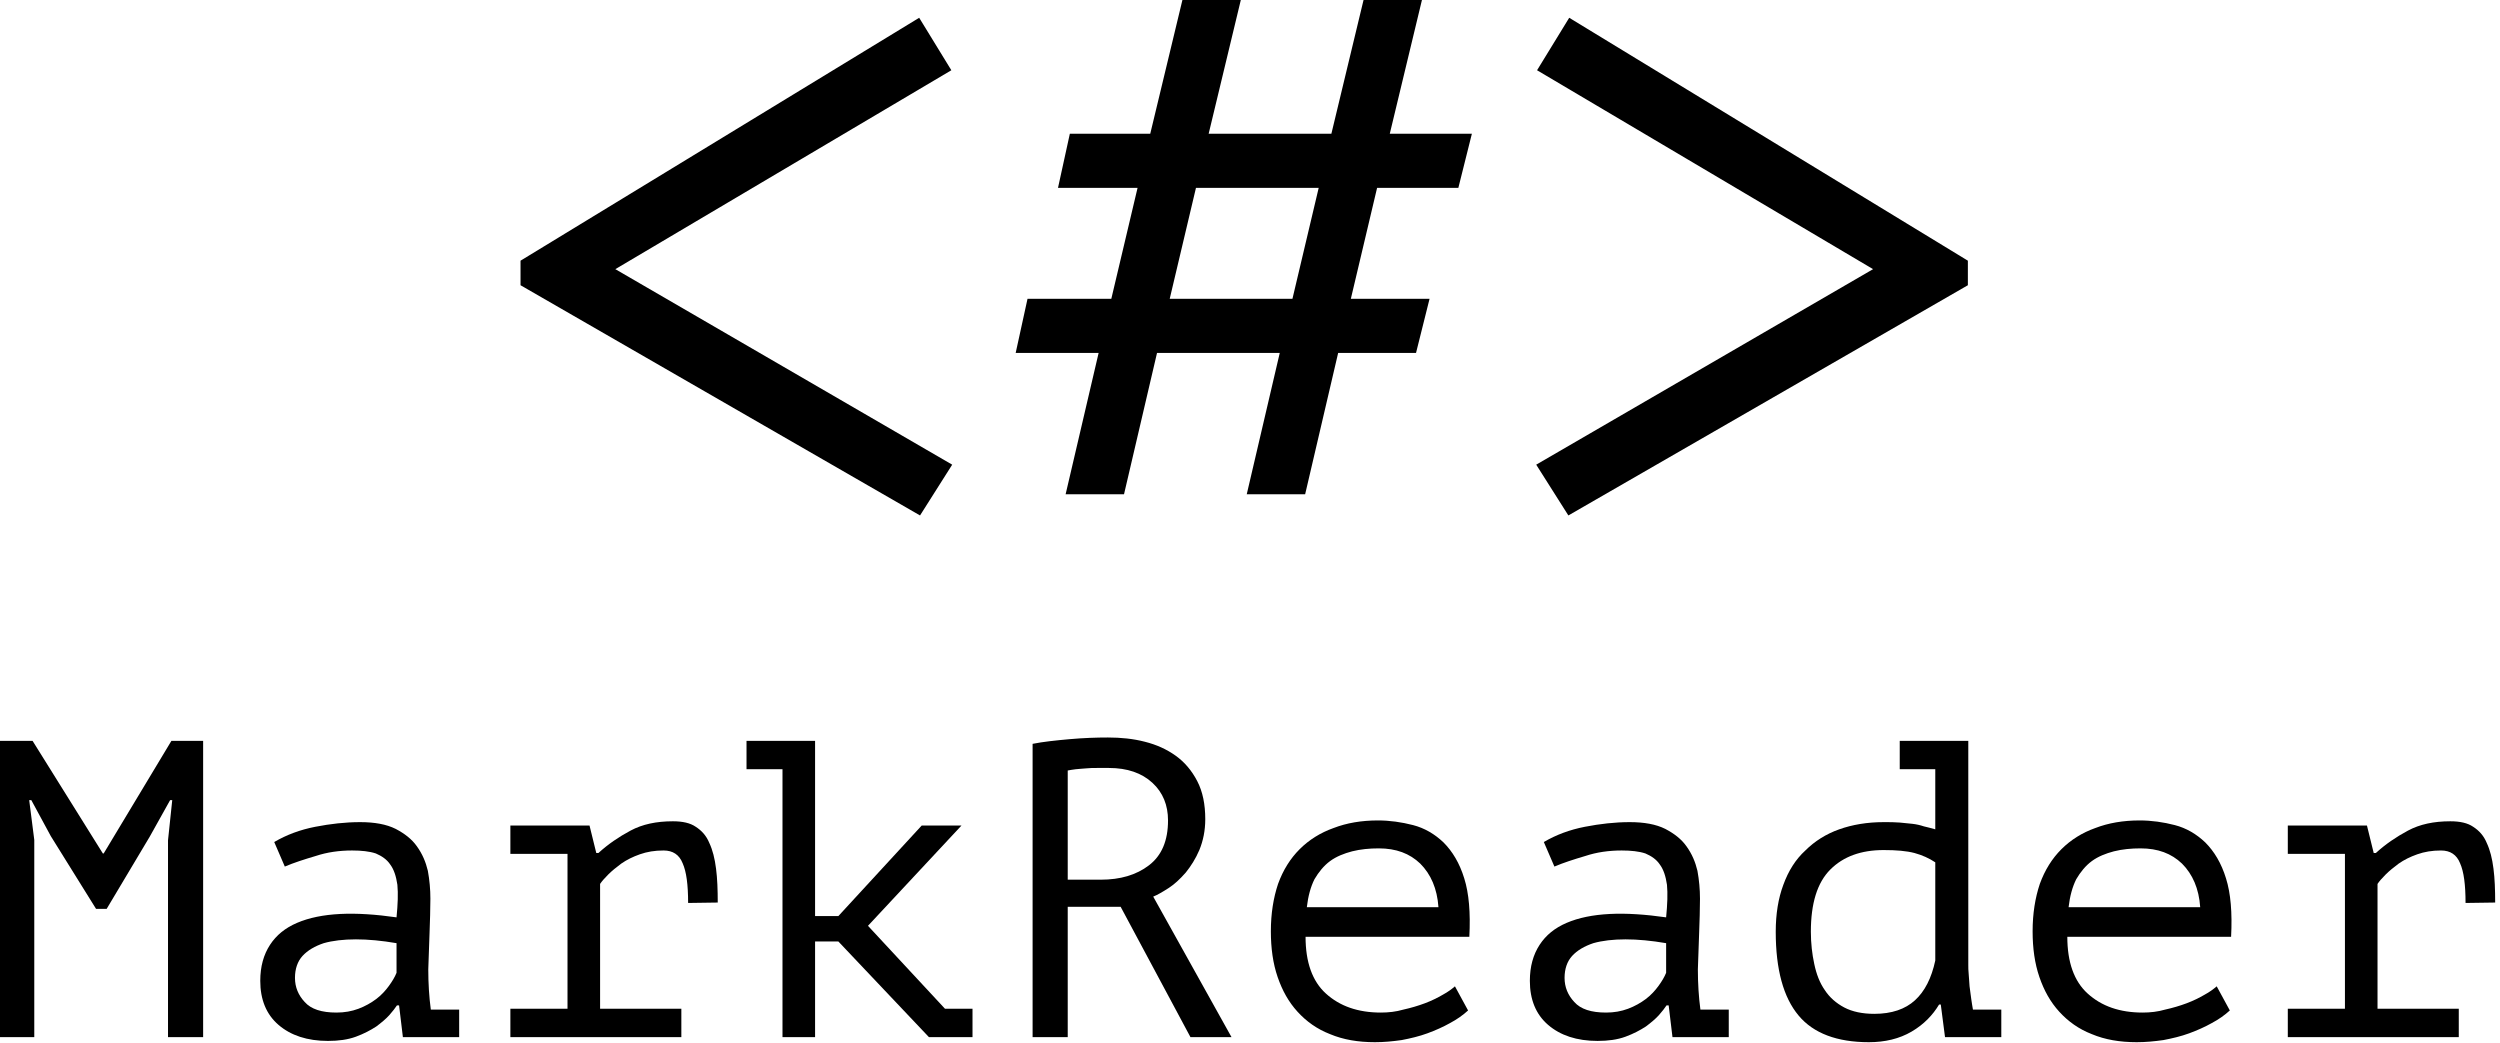
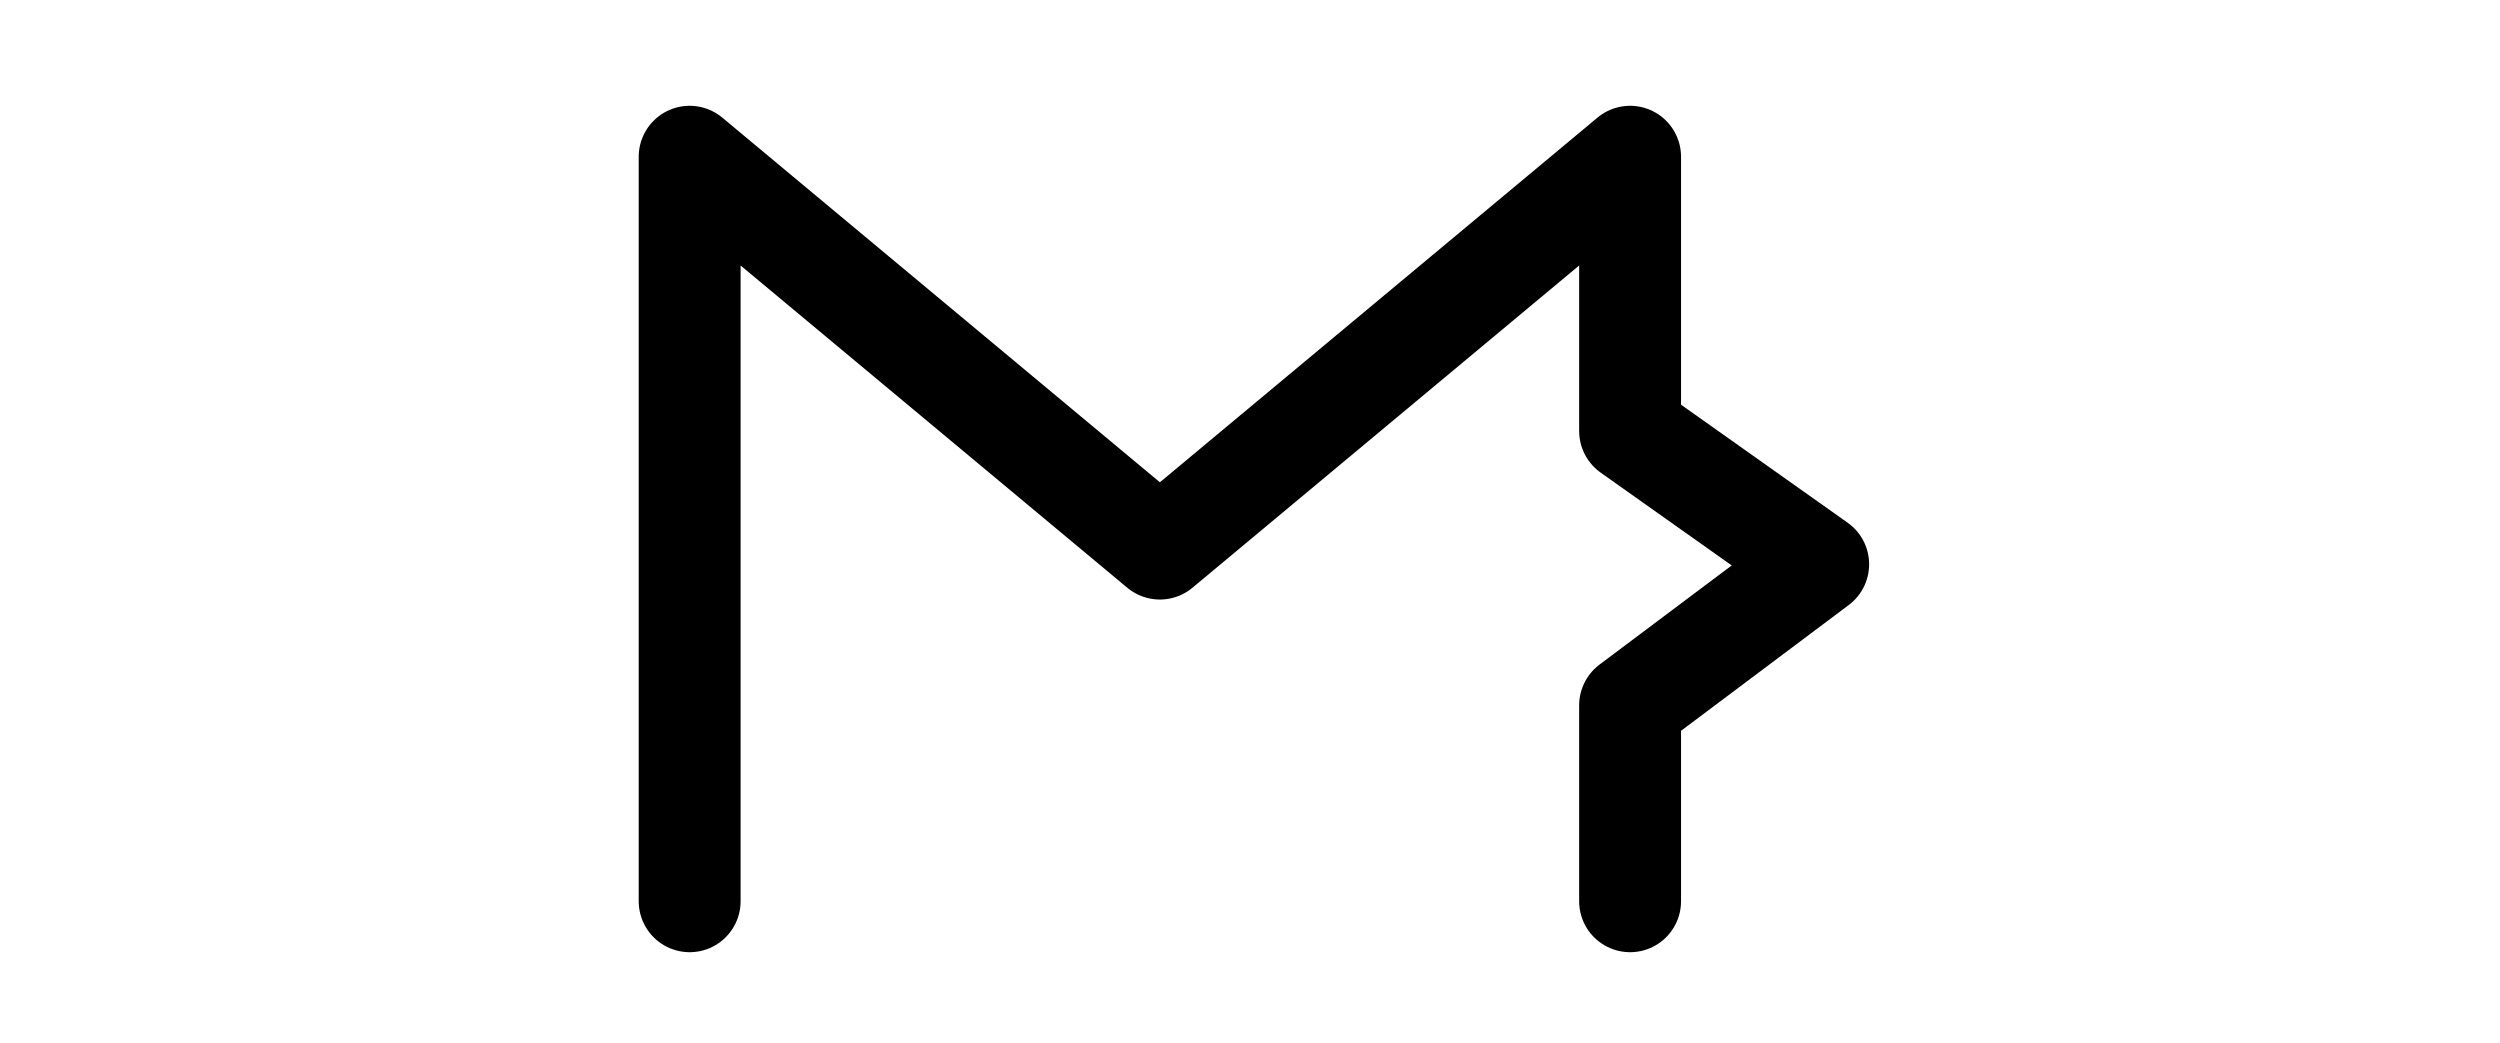
- <svg xmlns="http://www.w3.org/2000/svg" width="100%" height="100%" viewBox="0 0 319 133" version="1.1" xml:space="preserve" style="fill-rule:evenodd;clip-rule:evenodd;stroke-linejoin:round;stroke-miterlimit:2;">
-   <g transform="matrix(0.75,0,0,0.75,-116.541,-224.817)">
-     <g transform="matrix(144,0,0,144,237.468,392.204)">
-       <path d="M0.045,-0.305l0,-0.029l0.471,-0.287l0.038,0.062l-0.397,0.235l0.398,0.231l-0.038,0.06l-0.472,-0.272Z" style="fill-rule:nonzero;" />
-     </g>
-     <g transform="matrix(144,0,0,144,323.868,392.204)">
-       <path d="M0.342,-0.225l-0.145,0l-0.039,0.167l-0.069,-0l0.039,-0.167l-0.098,0l0.014,-0.064l0.099,0l0.031,-0.131l-0.094,0l0.014,-0.064l0.095,0l0.038,-0.158l0.069,0l-0.038,0.158l0.145,0l0.038,-0.158l0.069,0l-0.038,0.158l0.097,0l-0.016,0.064l-0.096,0l-0.031,0.131l0.093,0l-0.016,0.064l-0.092,-0l-0.039,0.167l-0.069,-0l0.039,-0.167Zm-0.13,-0.064l0.145,0l0.031,-0.131l-0.145,0l-0.031,0.131Z" style="fill-rule:nonzero;" />
-     </g>
-     <g transform="matrix(144,0,0,144,410.268,392.204)">
-       <path d="M0.083,-0.033l-0.038,-0.06l0.398,-0.231l-0.397,-0.235l0.038,-0.062l0.471,0.287l0,0.029l-0.472,0.272Z" style="fill-rule:nonzero;" />
-     </g>
-     <g transform="matrix(72,0,0,72,151.068,476.204)">
-       <path d="M0.457,-0.465l0.01,-0.095l-0.005,0l-0.048,0.086l-0.102,0.171l-0.025,0l-0.107,-0.172l-0.046,-0.085l-0.005,0l0.012,0.094l-0,0.466l-0.081,0l-0,-0.7l0.077,0l0.166,0.266l0.002,0l0.16,-0.266l0.075,0l0,0.7l-0.083,0l0,-0.465Z" style="fill-rule:nonzero;" />
-     </g>
-     <g transform="matrix(72,0,0,72,194.268,476.204)">
-       <path d="M0.108,-0.461c0.029,-0.017 0.061,-0.029 0.097,-0.036c0.036,-0.007 0.071,-0.011 0.106,-0.011c0.034,0 0.062,0.005 0.084,0.016c0.021,0.011 0.038,0.024 0.05,0.041c0.013,0.018 0.021,0.037 0.026,0.058c0.004,0.022 0.006,0.044 0.006,0.066c0,0.025 -0.001,0.052 -0.002,0.081c-0.001,0.029 -0.002,0.057 -0.003,0.086c0,0.033 0.002,0.065 0.006,0.095l0.067,-0l0,0.065l-0.133,-0l-0.009,-0.075l-0.005,-0c-0.004,0.006 -0.01,0.014 -0.018,0.023c-0.008,0.009 -0.019,0.018 -0.031,0.027c-0.014,0.009 -0.029,0.017 -0.048,0.024c-0.019,0.007 -0.041,0.01 -0.066,0.01c-0.049,-0 -0.088,-0.013 -0.117,-0.038c-0.029,-0.025 -0.043,-0.06 -0.043,-0.104c0,-0.034 0.008,-0.062 0.023,-0.085c0.015,-0.023 0.036,-0.04 0.064,-0.052c0.028,-0.012 0.062,-0.019 0.102,-0.021c0.039,-0.002 0.084,0.001 0.133,0.008c0.003,-0.031 0.004,-0.056 0.002,-0.077c-0.003,-0.02 -0.008,-0.036 -0.017,-0.048c-0.008,-0.012 -0.02,-0.02 -0.034,-0.026c-0.015,-0.005 -0.034,-0.007 -0.056,-0.007c-0.03,0 -0.059,0.004 -0.086,0.013c-0.027,0.008 -0.052,0.016 -0.073,0.025l-0.025,-0.058Zm0.147,0.403c0.019,-0 0.036,-0.003 0.052,-0.009c0.016,-0.006 0.03,-0.014 0.042,-0.023c0.012,-0.009 0.022,-0.02 0.03,-0.031c0.008,-0.011 0.014,-0.021 0.018,-0.031l0,-0.07c-0.035,-0.006 -0.067,-0.009 -0.096,-0.009c-0.029,-0 -0.055,0.003 -0.076,0.009c-0.021,0.007 -0.038,0.017 -0.05,0.03c-0.012,0.013 -0.018,0.031 -0.018,0.052c0,0.022 0.008,0.041 0.023,0.057c0.015,0.017 0.04,0.025 0.075,0.025Z" style="fill-rule:nonzero;" />
-     </g>
-     <g transform="matrix(72,0,0,72,237.468,476.204)">
-       <path d="M0.066,-0l0,-0.067l0.135,0l0,-0.366l-0.135,0l0,-0.067l0.187,0l0.016,0.065l0.005,0c0.023,-0.021 0.048,-0.038 0.076,-0.053c0.028,-0.015 0.061,-0.022 0.1,-0.022c0.023,0 0.041,0.004 0.054,0.013c0.014,0.009 0.025,0.021 0.032,0.038c0.008,0.017 0.013,0.037 0.016,0.061c0.003,0.023 0.004,0.05 0.004,0.08l-0.07,0.001c-0,-0.043 -0.004,-0.074 -0.013,-0.094c-0.008,-0.02 -0.023,-0.03 -0.045,-0.03c-0.021,0 -0.039,0.003 -0.056,0.009c-0.017,0.006 -0.031,0.013 -0.044,0.022c-0.012,0.009 -0.022,0.017 -0.031,0.026c-0.009,0.009 -0.015,0.016 -0.019,0.022l-0,0.295l0.192,0l-0,0.067l-0.404,-0Z" style="fill-rule:nonzero;" />
-     </g>
-     <g transform="matrix(72,0,0,72,280.668,476.204)">
-       <path d="M0.024,-0.7l0.162,0l0,0.414l0.055,0l0.197,-0.214l0.094,0l-0.221,0.237l0.182,0.196l0.065,0l0,0.067l-0.103,-0l-0.214,-0.226l-0.055,0l-0,0.226l-0.077,-0l-0,-0.633l-0.085,0l-0,-0.067Z" style="fill-rule:nonzero;" />
-     </g>
-     <g transform="matrix(72,0,0,72,323.868,476.204)">
-       <path d="M0.1,-0.693c0.025,-0.005 0.054,-0.008 0.087,-0.011c0.034,-0.003 0.064,-0.004 0.091,-0.004c0.031,0 0.06,0.003 0.087,0.01c0.028,0.007 0.052,0.018 0.073,0.033c0.021,0.015 0.038,0.035 0.051,0.06c0.013,0.025 0.019,0.055 0.019,0.09c0,0.027 -0.005,0.051 -0.014,0.073c-0.009,0.021 -0.02,0.038 -0.032,0.053c-0.014,0.016 -0.027,0.028 -0.041,0.037c-0.014,0.009 -0.026,0.016 -0.036,0.02l0.185,0.332l-0.097,-0l-0.165,-0.308l-0.125,0l-0,0.308l-0.083,-0l-0,-0.693Zm0.18,0.057l-0.027,0c-0.009,0 -0.018,0 -0.027,0.001c-0.009,0.001 -0.017,0.001 -0.024,0.002c-0.008,0.001 -0.014,0.002 -0.019,0.003l-0,0.258l0.078,0c0.046,-0 0.084,-0.011 0.114,-0.034c0.03,-0.023 0.045,-0.058 0.045,-0.106c0,-0.036 -0.012,-0.066 -0.037,-0.089c-0.025,-0.023 -0.059,-0.035 -0.103,-0.035Z" style="fill-rule:nonzero;" />
-     </g>
-     <g transform="matrix(72,0,0,72,367.068,476.204)">
-       <path d="M0.529,-0.063c-0.012,0.011 -0.026,0.021 -0.043,0.03c-0.016,0.009 -0.034,0.017 -0.053,0.024c-0.019,0.007 -0.04,0.012 -0.061,0.016c-0.021,0.003 -0.042,0.005 -0.063,0.005c-0.04,0 -0.075,-0.006 -0.106,-0.019c-0.031,-0.012 -0.056,-0.03 -0.077,-0.053c-0.021,-0.023 -0.036,-0.05 -0.047,-0.082c-0.011,-0.032 -0.016,-0.068 -0.016,-0.108c-0,-0.042 0.006,-0.079 0.017,-0.112c0.012,-0.033 0.029,-0.06 0.051,-0.082c0.022,-0.022 0.049,-0.039 0.08,-0.05c0.031,-0.012 0.066,-0.018 0.105,-0.018c0.028,0 0.056,0.004 0.083,0.011c0.027,0.007 0.051,0.021 0.072,0.041c0.021,0.021 0.038,0.049 0.049,0.085c0.011,0.035 0.015,0.081 0.012,0.138l-0.387,-0c-0,0.06 0.016,0.105 0.048,0.134c0.033,0.03 0.076,0.045 0.13,0.045c0.018,-0 0.036,-0.002 0.053,-0.007c0.018,-0.004 0.035,-0.009 0.051,-0.015c0.016,-0.006 0.03,-0.013 0.042,-0.02c0.013,-0.007 0.022,-0.014 0.029,-0.02l0.031,0.057Zm-0.211,-0.383c-0.022,0 -0.043,0.002 -0.063,0.007c-0.019,0.005 -0.037,0.012 -0.052,0.023c-0.015,0.011 -0.027,0.026 -0.037,0.043c-0.009,0.018 -0.015,0.04 -0.018,0.066l0.311,0c-0.003,-0.044 -0.018,-0.078 -0.043,-0.103c-0.025,-0.024 -0.057,-0.036 -0.098,-0.036Z" style="fill-rule:nonzero;" />
-     </g>
-     <g transform="matrix(72,0,0,72,410.268,476.204)">
-       <path d="M0.108,-0.461c0.029,-0.017 0.061,-0.029 0.097,-0.036c0.036,-0.007 0.071,-0.011 0.106,-0.011c0.034,0 0.062,0.005 0.084,0.016c0.021,0.011 0.038,0.024 0.05,0.041c0.013,0.018 0.021,0.037 0.026,0.058c0.004,0.022 0.006,0.044 0.006,0.066c0,0.025 -0.001,0.052 -0.002,0.081c-0.001,0.029 -0.002,0.057 -0.003,0.086c0,0.033 0.002,0.065 0.006,0.095l0.067,-0l0,0.065l-0.133,-0l-0.009,-0.075l-0.005,-0c-0.004,0.006 -0.01,0.014 -0.018,0.023c-0.008,0.009 -0.019,0.018 -0.031,0.027c-0.014,0.009 -0.029,0.017 -0.048,0.024c-0.019,0.007 -0.041,0.01 -0.066,0.01c-0.049,-0 -0.088,-0.013 -0.117,-0.038c-0.029,-0.025 -0.043,-0.06 -0.043,-0.104c0,-0.034 0.008,-0.062 0.023,-0.085c0.015,-0.023 0.036,-0.04 0.064,-0.052c0.028,-0.012 0.062,-0.019 0.102,-0.021c0.039,-0.002 0.084,0.001 0.133,0.008c0.003,-0.031 0.004,-0.056 0.002,-0.077c-0.003,-0.02 -0.008,-0.036 -0.017,-0.048c-0.008,-0.012 -0.02,-0.02 -0.034,-0.026c-0.015,-0.005 -0.034,-0.007 -0.056,-0.007c-0.03,0 -0.059,0.004 -0.086,0.013c-0.027,0.008 -0.052,0.016 -0.073,0.025l-0.025,-0.058Zm0.147,0.403c0.019,-0 0.036,-0.003 0.052,-0.009c0.016,-0.006 0.03,-0.014 0.042,-0.023c0.012,-0.009 0.022,-0.02 0.03,-0.031c0.008,-0.011 0.014,-0.021 0.018,-0.031l0,-0.07c-0.035,-0.006 -0.067,-0.009 -0.096,-0.009c-0.029,-0 -0.055,0.003 -0.076,0.009c-0.021,0.007 -0.038,0.017 -0.05,0.03c-0.012,0.013 -0.018,0.031 -0.018,0.052c0,0.022 0.008,0.041 0.023,0.057c0.015,0.017 0.04,0.025 0.075,0.025Z" style="fill-rule:nonzero;" />
-     </g>
-     <g transform="matrix(72,0,0,72,453.468,476.204)">
-       <path d="M0.349,-0.7l0.162,0l0,0.529c0,0.006 0,0.014 0.001,0.023c0.001,0.009 0.001,0.018 0.002,0.028c0.001,0.01 0.003,0.02 0.004,0.03c0.001,0.009 0.003,0.018 0.004,0.025l0.067,0l0,0.065l-0.133,0l-0.01,-0.077l-0.004,0c-0.015,0.025 -0.036,0.047 -0.065,0.064c-0.029,0.017 -0.063,0.025 -0.101,0.025c-0.075,0 -0.131,-0.021 -0.166,-0.063c-0.036,-0.043 -0.054,-0.109 -0.054,-0.198c0,-0.042 0.006,-0.079 0.018,-0.111c0.012,-0.033 0.029,-0.06 0.052,-0.081c0.022,-0.022 0.049,-0.039 0.08,-0.05c0.031,-0.011 0.066,-0.017 0.105,-0.017c0.014,0 0.027,0 0.038,0.001c0.011,0.001 0.021,0.002 0.03,0.003c0.009,0.001 0.018,0.003 0.027,0.006c0.008,0.002 0.017,0.004 0.027,0.007l0,-0.142l-0.084,0l0,-0.067Zm-0.06,0.645c0.041,-0 0.073,-0.011 0.096,-0.032c0.023,-0.021 0.039,-0.052 0.048,-0.094l0,-0.232c-0.015,-0.01 -0.031,-0.017 -0.049,-0.022c-0.019,-0.005 -0.043,-0.007 -0.073,-0.007c-0.053,-0 -0.095,0.015 -0.126,0.046c-0.031,0.031 -0.046,0.08 -0.046,0.147c0,0.027 0.003,0.053 0.008,0.076c0.005,0.024 0.013,0.045 0.025,0.062c0.011,0.017 0.027,0.031 0.046,0.041c0.019,0.01 0.043,0.015 0.071,0.015Z" style="fill-rule:nonzero;" />
-     </g>
-     <g transform="matrix(72,0,0,72,496.668,476.204)">
-       <path d="M0.529,-0.063c-0.012,0.011 -0.026,0.021 -0.043,0.03c-0.016,0.009 -0.034,0.017 -0.053,0.024c-0.019,0.007 -0.04,0.012 -0.061,0.016c-0.021,0.003 -0.042,0.005 -0.063,0.005c-0.04,0 -0.075,-0.006 -0.106,-0.019c-0.031,-0.012 -0.056,-0.03 -0.077,-0.053c-0.021,-0.023 -0.036,-0.05 -0.047,-0.082c-0.011,-0.032 -0.016,-0.068 -0.016,-0.108c-0,-0.042 0.006,-0.079 0.017,-0.112c0.012,-0.033 0.029,-0.06 0.051,-0.082c0.022,-0.022 0.049,-0.039 0.08,-0.05c0.031,-0.012 0.066,-0.018 0.105,-0.018c0.028,0 0.056,0.004 0.083,0.011c0.027,0.007 0.051,0.021 0.072,0.041c0.021,0.021 0.038,0.049 0.049,0.085c0.011,0.035 0.015,0.081 0.012,0.138l-0.387,-0c-0,0.06 0.016,0.105 0.048,0.134c0.033,0.03 0.076,0.045 0.13,0.045c0.018,-0 0.036,-0.002 0.053,-0.007c0.018,-0.004 0.035,-0.009 0.051,-0.015c0.016,-0.006 0.03,-0.013 0.042,-0.02c0.013,-0.007 0.022,-0.014 0.029,-0.02l0.031,0.057Zm-0.211,-0.383c-0.022,0 -0.043,0.002 -0.063,0.007c-0.019,0.005 -0.037,0.012 -0.052,0.023c-0.015,0.011 -0.027,0.026 -0.037,0.043c-0.009,0.018 -0.015,0.04 -0.018,0.066l0.311,0c-0.003,-0.044 -0.018,-0.078 -0.043,-0.103c-0.025,-0.024 -0.057,-0.036 -0.098,-0.036Z" style="fill-rule:nonzero;" />
-     </g>
-     <g transform="matrix(72,0,0,72,539.868,476.204)">
-       <path d="M0.066,-0l0,-0.067l0.135,0l0,-0.366l-0.135,0l0,-0.067l0.187,0l0.016,0.065l0.005,0c0.023,-0.021 0.048,-0.038 0.076,-0.053c0.028,-0.015 0.061,-0.022 0.1,-0.022c0.023,0 0.041,0.004 0.054,0.013c0.014,0.009 0.025,0.021 0.032,0.038c0.008,0.017 0.013,0.037 0.016,0.061c0.003,0.023 0.004,0.05 0.004,0.08l-0.07,0.001c-0,-0.043 -0.004,-0.074 -0.013,-0.094c-0.008,-0.02 -0.023,-0.03 -0.045,-0.03c-0.021,0 -0.039,0.003 -0.056,0.009c-0.017,0.006 -0.031,0.013 -0.044,0.022c-0.012,0.009 -0.022,0.017 -0.031,0.026c-0.009,0.009 -0.015,0.016 -0.019,0.022l-0,0.295l0.192,0l-0,0.067l-0.404,-0Z" style="fill-rule:nonzero;" />
-     </g>
-   </g>
+ <svg xmlns="http://www.w3.org/2000/svg" viewBox="0 0 319 133">
+   <path d="M 88,115 L 88,20 L 148,70 L 208,20 L 208,55 L 232,72 L 208,90 L 208,115" fill="none" stroke="currentColor" stroke-width="13" stroke-linecap="round" stroke-linejoin="round" />
</svg>
